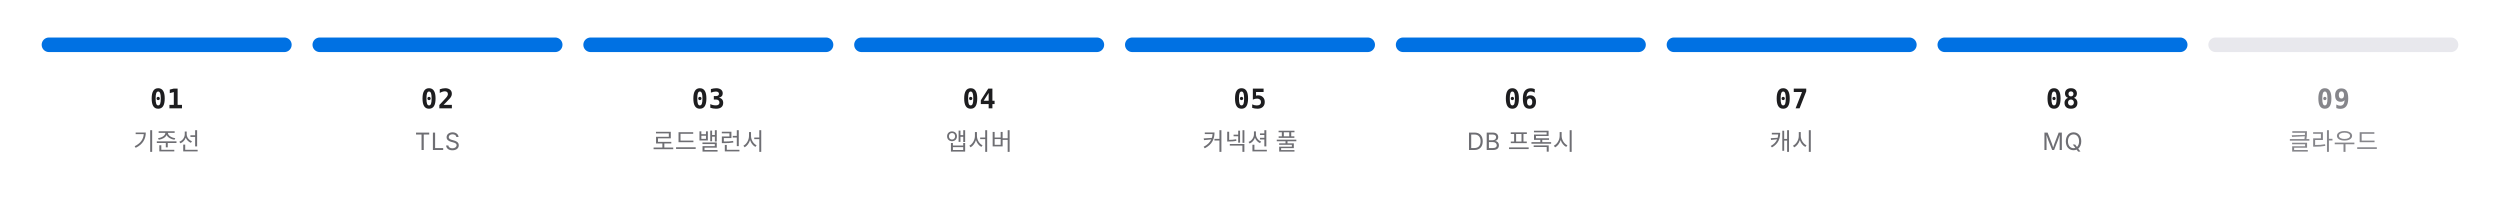
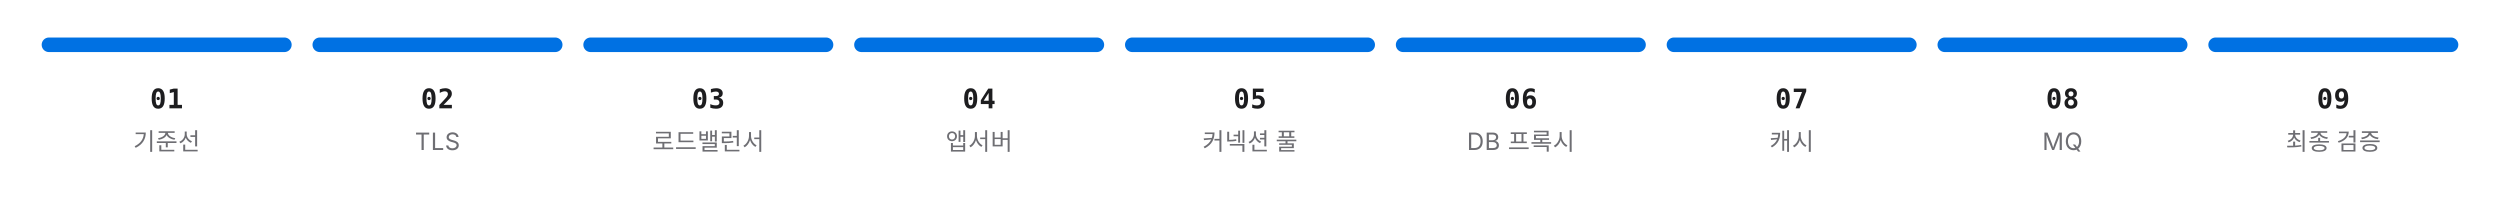
- <svg xmlns="http://www.w3.org/2000/svg" viewBox="0 0 1200 96" width="1200" height="96" role="img" aria-label="Phase 로드맵: 01 기준선, 02 TLS, 03 로드밸런서, 04 앱서버, 05 커넥션 풀, 06 DB 프록시, 07 캐시, 08 MQ 완료 / 09 클라우드 예정">
+ <svg xmlns="http://www.w3.org/2000/svg" viewBox="0 0 1200 96" width="1200" height="96" role="img" aria-label="Phase 로드맵: 01 기준선, 02 TLS, 03 로드밸런서, 04 앱서버, 05 커넥션 풀, 06 DB 프록시, 07 캐시, 08 MQ, 09 최종 검증 완료">
  <rect x="20" y="18" width="120" height="7" rx="3.5" fill="#0071e3" />
  <text x="80" y="52" font-family="ui-monospace, SFMono-Regular, 'SF Mono', Menlo, monospace" font-size="13" font-weight="600" letter-spacing="0.3" fill="#1d1d1f" text-anchor="middle">01</text>
  <text x="80" y="72" font-family="-apple-system, BlinkMacSystemFont, 'Apple SD Gothic Neo', 'Segoe UI', 'Malgun Gothic', 'Noto Sans KR', system-ui, sans-serif" font-size="11.5" font-weight="400" letter-spacing="0.2" fill="#6e6e73" text-anchor="middle">기준선</text>
  <rect x="150" y="18" width="120" height="7" rx="3.5" fill="#0071e3" />
  <text x="210" y="52" font-family="ui-monospace, SFMono-Regular, 'SF Mono', Menlo, monospace" font-size="13" font-weight="600" letter-spacing="0.3" fill="#1d1d1f" text-anchor="middle">02</text>
  <text x="210" y="72" font-family="-apple-system, BlinkMacSystemFont, 'Apple SD Gothic Neo', 'Segoe UI', 'Malgun Gothic', 'Noto Sans KR', system-ui, sans-serif" font-size="11.5" font-weight="400" letter-spacing="0.2" fill="#6e6e73" text-anchor="middle">TLS</text>
  <rect x="280" y="18" width="120" height="7" rx="3.5" fill="#0071e3" />
  <text x="340" y="52" font-family="ui-monospace, SFMono-Regular, 'SF Mono', Menlo, monospace" font-size="13" font-weight="600" letter-spacing="0.3" fill="#1d1d1f" text-anchor="middle">03</text>
  <text x="340" y="72" font-family="-apple-system, BlinkMacSystemFont, 'Apple SD Gothic Neo', 'Segoe UI', 'Malgun Gothic', 'Noto Sans KR', system-ui, sans-serif" font-size="11.5" font-weight="400" letter-spacing="0.2" fill="#6e6e73" text-anchor="middle">로드밸런서</text>
  <rect x="410" y="18" width="120" height="7" rx="3.5" fill="#0071e3" />
  <text x="470" y="52" font-family="ui-monospace, SFMono-Regular, 'SF Mono', Menlo, monospace" font-size="13" font-weight="600" letter-spacing="0.3" fill="#1d1d1f" text-anchor="middle">04</text>
  <text x="470" y="72" font-family="-apple-system, BlinkMacSystemFont, 'Apple SD Gothic Neo', 'Segoe UI', 'Malgun Gothic', 'Noto Sans KR', system-ui, sans-serif" font-size="11.5" font-weight="400" letter-spacing="0.2" fill="#6e6e73" text-anchor="middle">앱서버</text>
  <rect x="540" y="18" width="120" height="7" rx="3.5" fill="#0071e3" />
  <text x="600" y="52" font-family="ui-monospace, SFMono-Regular, 'SF Mono', Menlo, monospace" font-size="13" font-weight="600" letter-spacing="0.3" fill="#1d1d1f" text-anchor="middle">05</text>
  <text x="600" y="72" font-family="-apple-system, BlinkMacSystemFont, 'Apple SD Gothic Neo', 'Segoe UI', 'Malgun Gothic', 'Noto Sans KR', system-ui, sans-serif" font-size="11.5" font-weight="400" letter-spacing="0.2" fill="#6e6e73" text-anchor="middle">커넥션 풀</text>
  <rect x="670" y="18" width="120" height="7" rx="3.5" fill="#0071e3" />
  <text x="730" y="52" font-family="ui-monospace, SFMono-Regular, 'SF Mono', Menlo, monospace" font-size="13" font-weight="600" letter-spacing="0.3" fill="#1d1d1f" text-anchor="middle">06</text>
  <text x="730" y="72" font-family="-apple-system, BlinkMacSystemFont, 'Apple SD Gothic Neo', 'Segoe UI', 'Malgun Gothic', 'Noto Sans KR', system-ui, sans-serif" font-size="11.5" font-weight="400" letter-spacing="0.2" fill="#6e6e73" text-anchor="middle">DB 프록시</text>
  <rect x="800" y="18" width="120" height="7" rx="3.5" fill="#0071e3" />
  <text x="860" y="52" font-family="ui-monospace, SFMono-Regular, 'SF Mono', Menlo, monospace" font-size="13" font-weight="600" letter-spacing="0.3" fill="#1d1d1f" text-anchor="middle">07</text>
  <text x="860" y="72" font-family="-apple-system, BlinkMacSystemFont, 'Apple SD Gothic Neo', 'Segoe UI', 'Malgun Gothic', 'Noto Sans KR', system-ui, sans-serif" font-size="11.5" font-weight="400" letter-spacing="0.2" fill="#6e6e73" text-anchor="middle">캐시</text>
  <rect x="930" y="18" width="120" height="7" rx="3.5" fill="#0071e3" />
  <text x="990" y="52" font-family="ui-monospace, SFMono-Regular, 'SF Mono', Menlo, monospace" font-size="13" font-weight="600" letter-spacing="0.3" fill="#1d1d1f" text-anchor="middle">08</text>
  <text x="990" y="72" font-family="-apple-system, BlinkMacSystemFont, 'Apple SD Gothic Neo', 'Segoe UI', 'Malgun Gothic', 'Noto Sans KR', system-ui, sans-serif" font-size="11.5" font-weight="400" letter-spacing="0.2" fill="#6e6e73" text-anchor="middle">MQ</text>
-   <rect x="1060" y="18" width="120" height="7" rx="3.5" fill="#e8e8ed" />
-   <text x="1120" y="52" font-family="ui-monospace, SFMono-Regular, 'SF Mono', Menlo, monospace" font-size="13" font-weight="600" letter-spacing="0.3" fill="#86868b" text-anchor="middle">09</text>
-   <text x="1120" y="72" font-family="-apple-system, BlinkMacSystemFont, 'Apple SD Gothic Neo', 'Segoe UI', 'Malgun Gothic', 'Noto Sans KR', system-ui, sans-serif" font-size="11.5" font-weight="400" letter-spacing="0.2" fill="#86868b" text-anchor="middle">클라우드</text>
+   <rect x="1060" y="18" width="120" height="7" rx="3.5" fill="#0071e3" />
+   <text x="1120" y="52" font-family="ui-monospace, SFMono-Regular, 'SF Mono', Menlo, monospace" font-size="13" font-weight="600" letter-spacing="0.3" fill="#1d1d1f" text-anchor="middle">09</text>
+   <text x="1120" y="72" font-family="-apple-system, BlinkMacSystemFont, 'Apple SD Gothic Neo', 'Segoe UI', 'Malgun Gothic', 'Noto Sans KR', system-ui, sans-serif" font-size="11.5" font-weight="400" letter-spacing="0.2" fill="#6e6e73" text-anchor="middle">최종 검증</text>
</svg>
